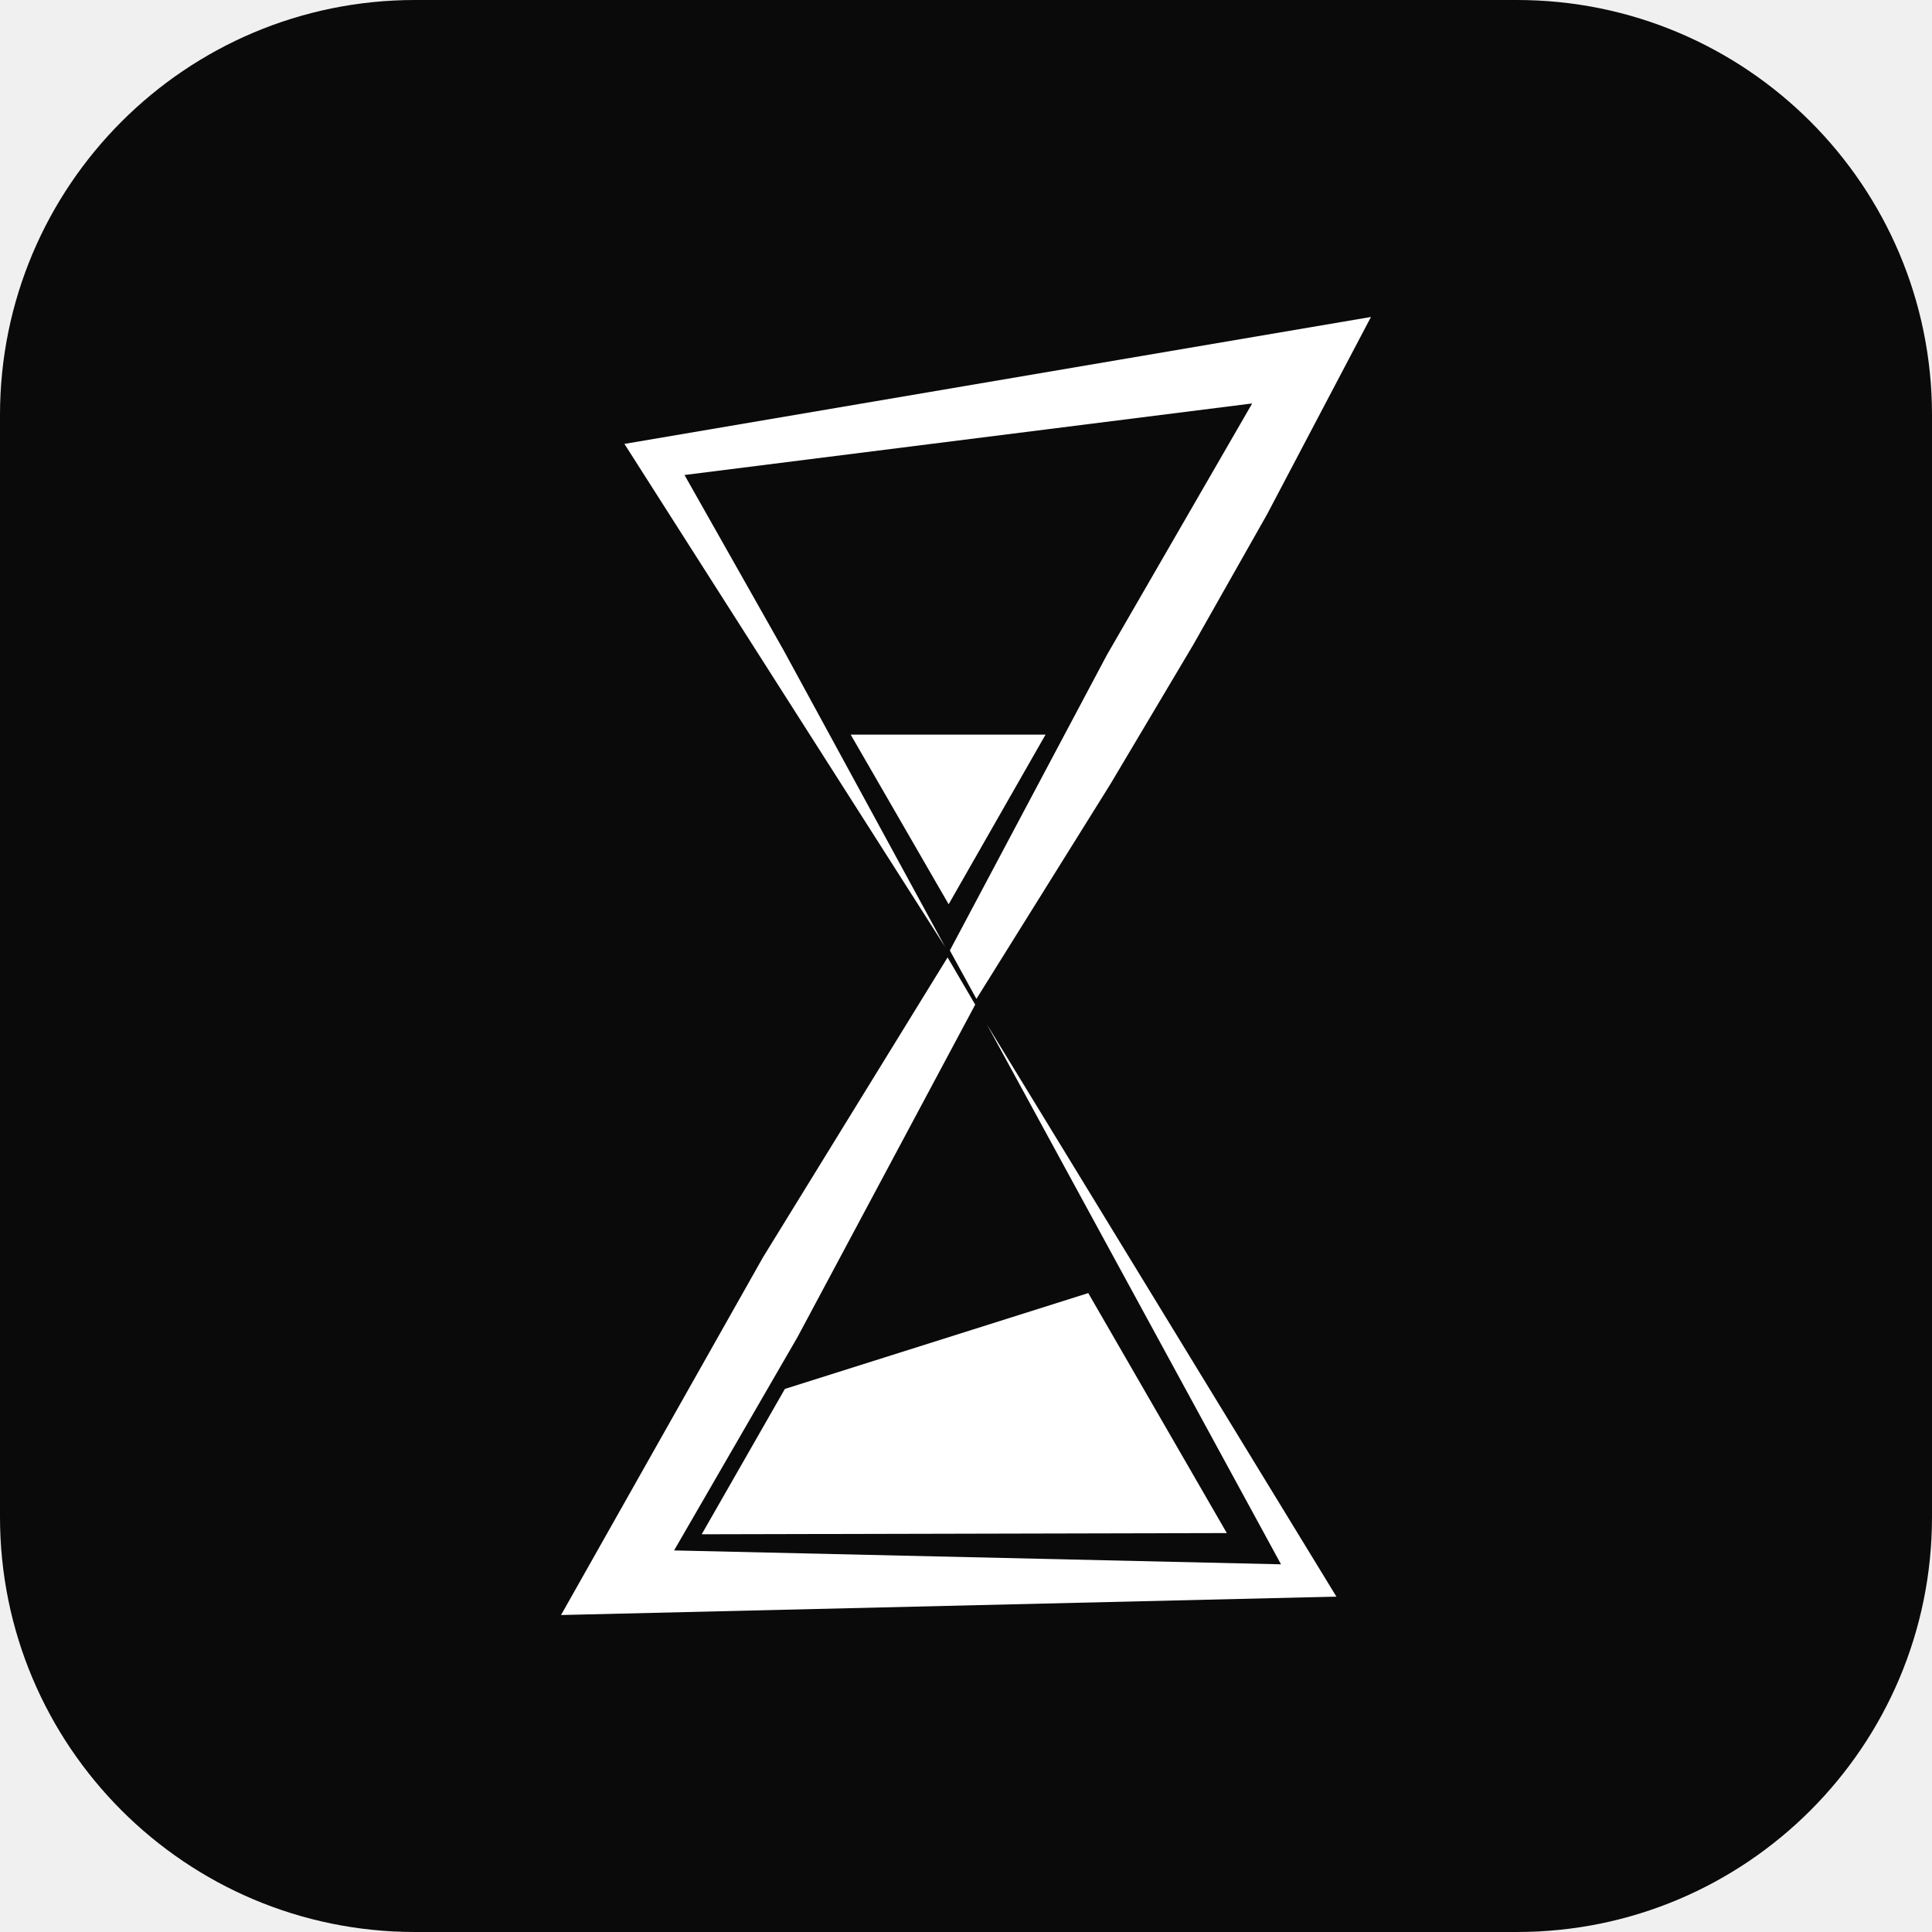
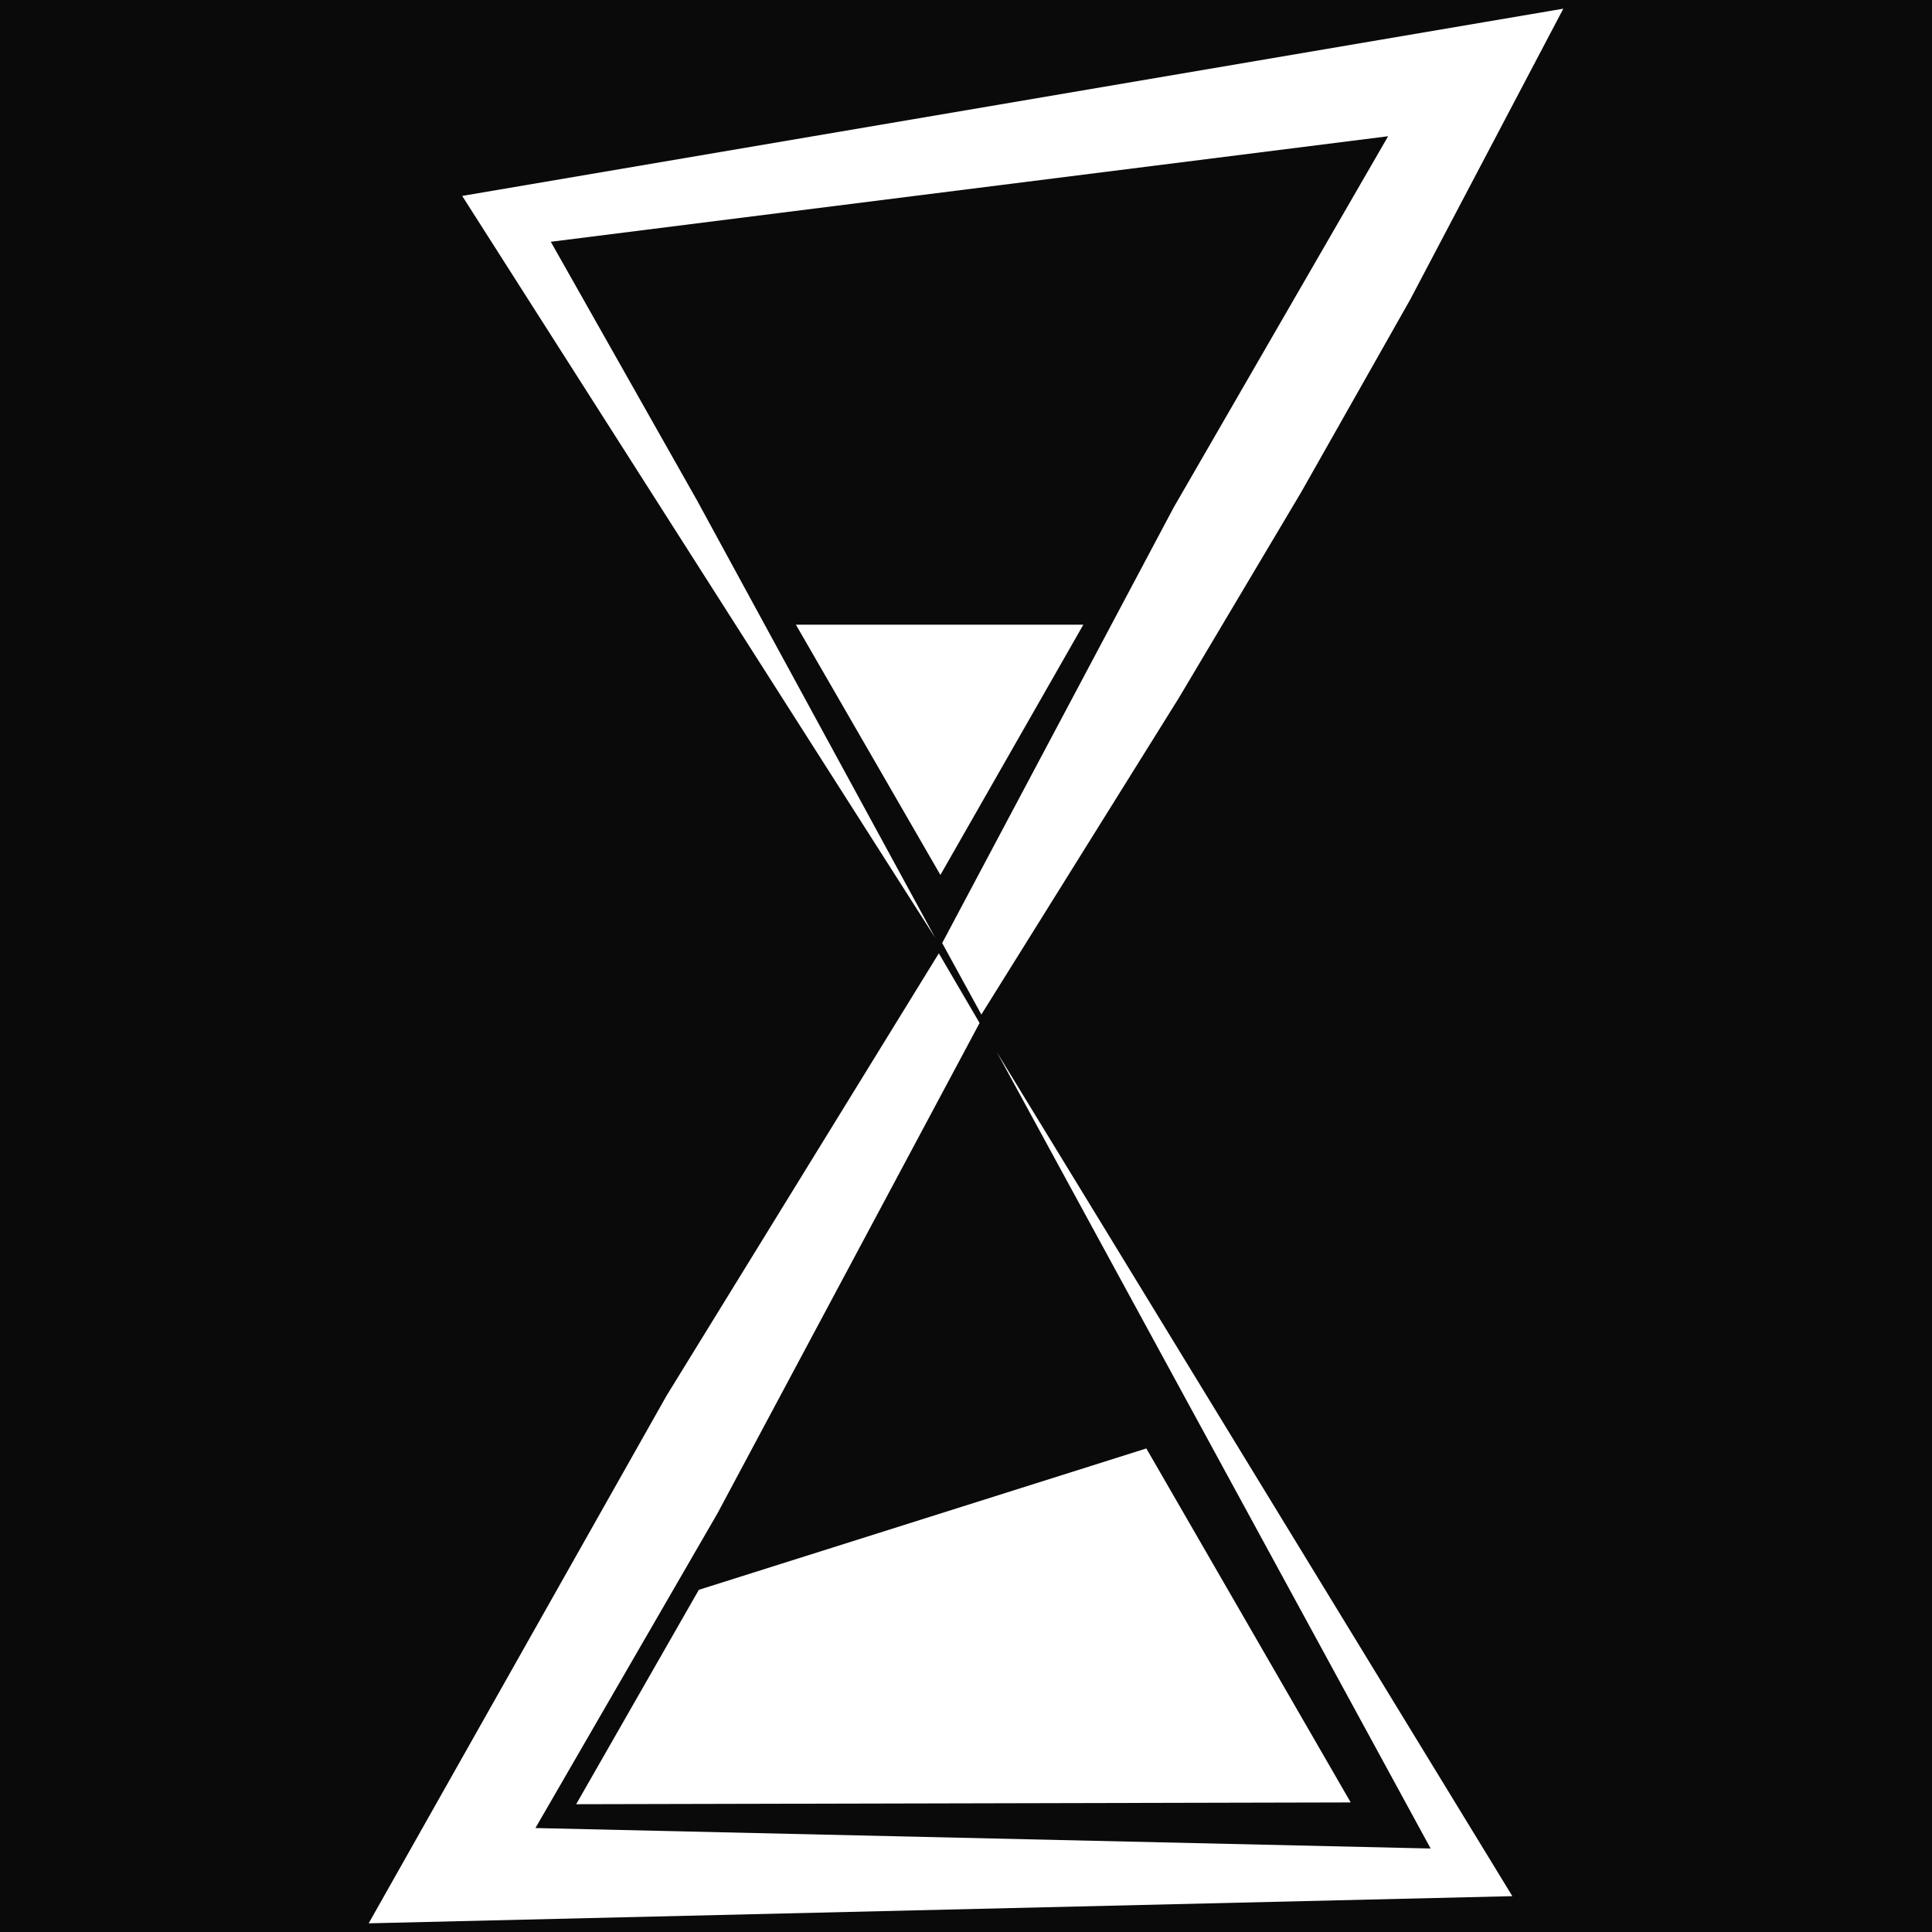
<svg xmlns="http://www.w3.org/2000/svg" viewBox="0 0 1024 1024" width="1024" height="1024">
-   <rect width="1024" height="1024" rx="220" fill="#0A0A0A" />
-   <g transform="translate(102.4, 102.4) scale(0.8)">
+   <rect width="1024" height="1024" fill="#0A0A0A" />
+   <g transform="translate(512, 512) scale(1.18) translate(-512, -512)">
    <polygon fill="#FFFFFF" points="780.3,82.0 285.7,166.1 498.2,499.4 391.2,302.9 325.5,186.7 701.6,139.3 605.3,306.0 501.3,501.7 518.9,533.8 607.6,391.6 662.6,299.1 711.5,212.7" />
    <polygon fill="#FFFFFF" points="435.6,358.7 500.5,471.1 564.7,358.7" />
    <polygon fill="#FFFFFF" points="757.4,929.8 525.8,550.6 720.7,908.4 318.6,899.2 400.4,757.8 518.1,537.6 499.8,506.3 377.5,705.0 243.7,942.0" />
    <polygon fill="#FFFFFF" points="684.8,887.7 593.0,728.7 392.0,792.2 336.9,888.5" />
  </g>
</svg>
